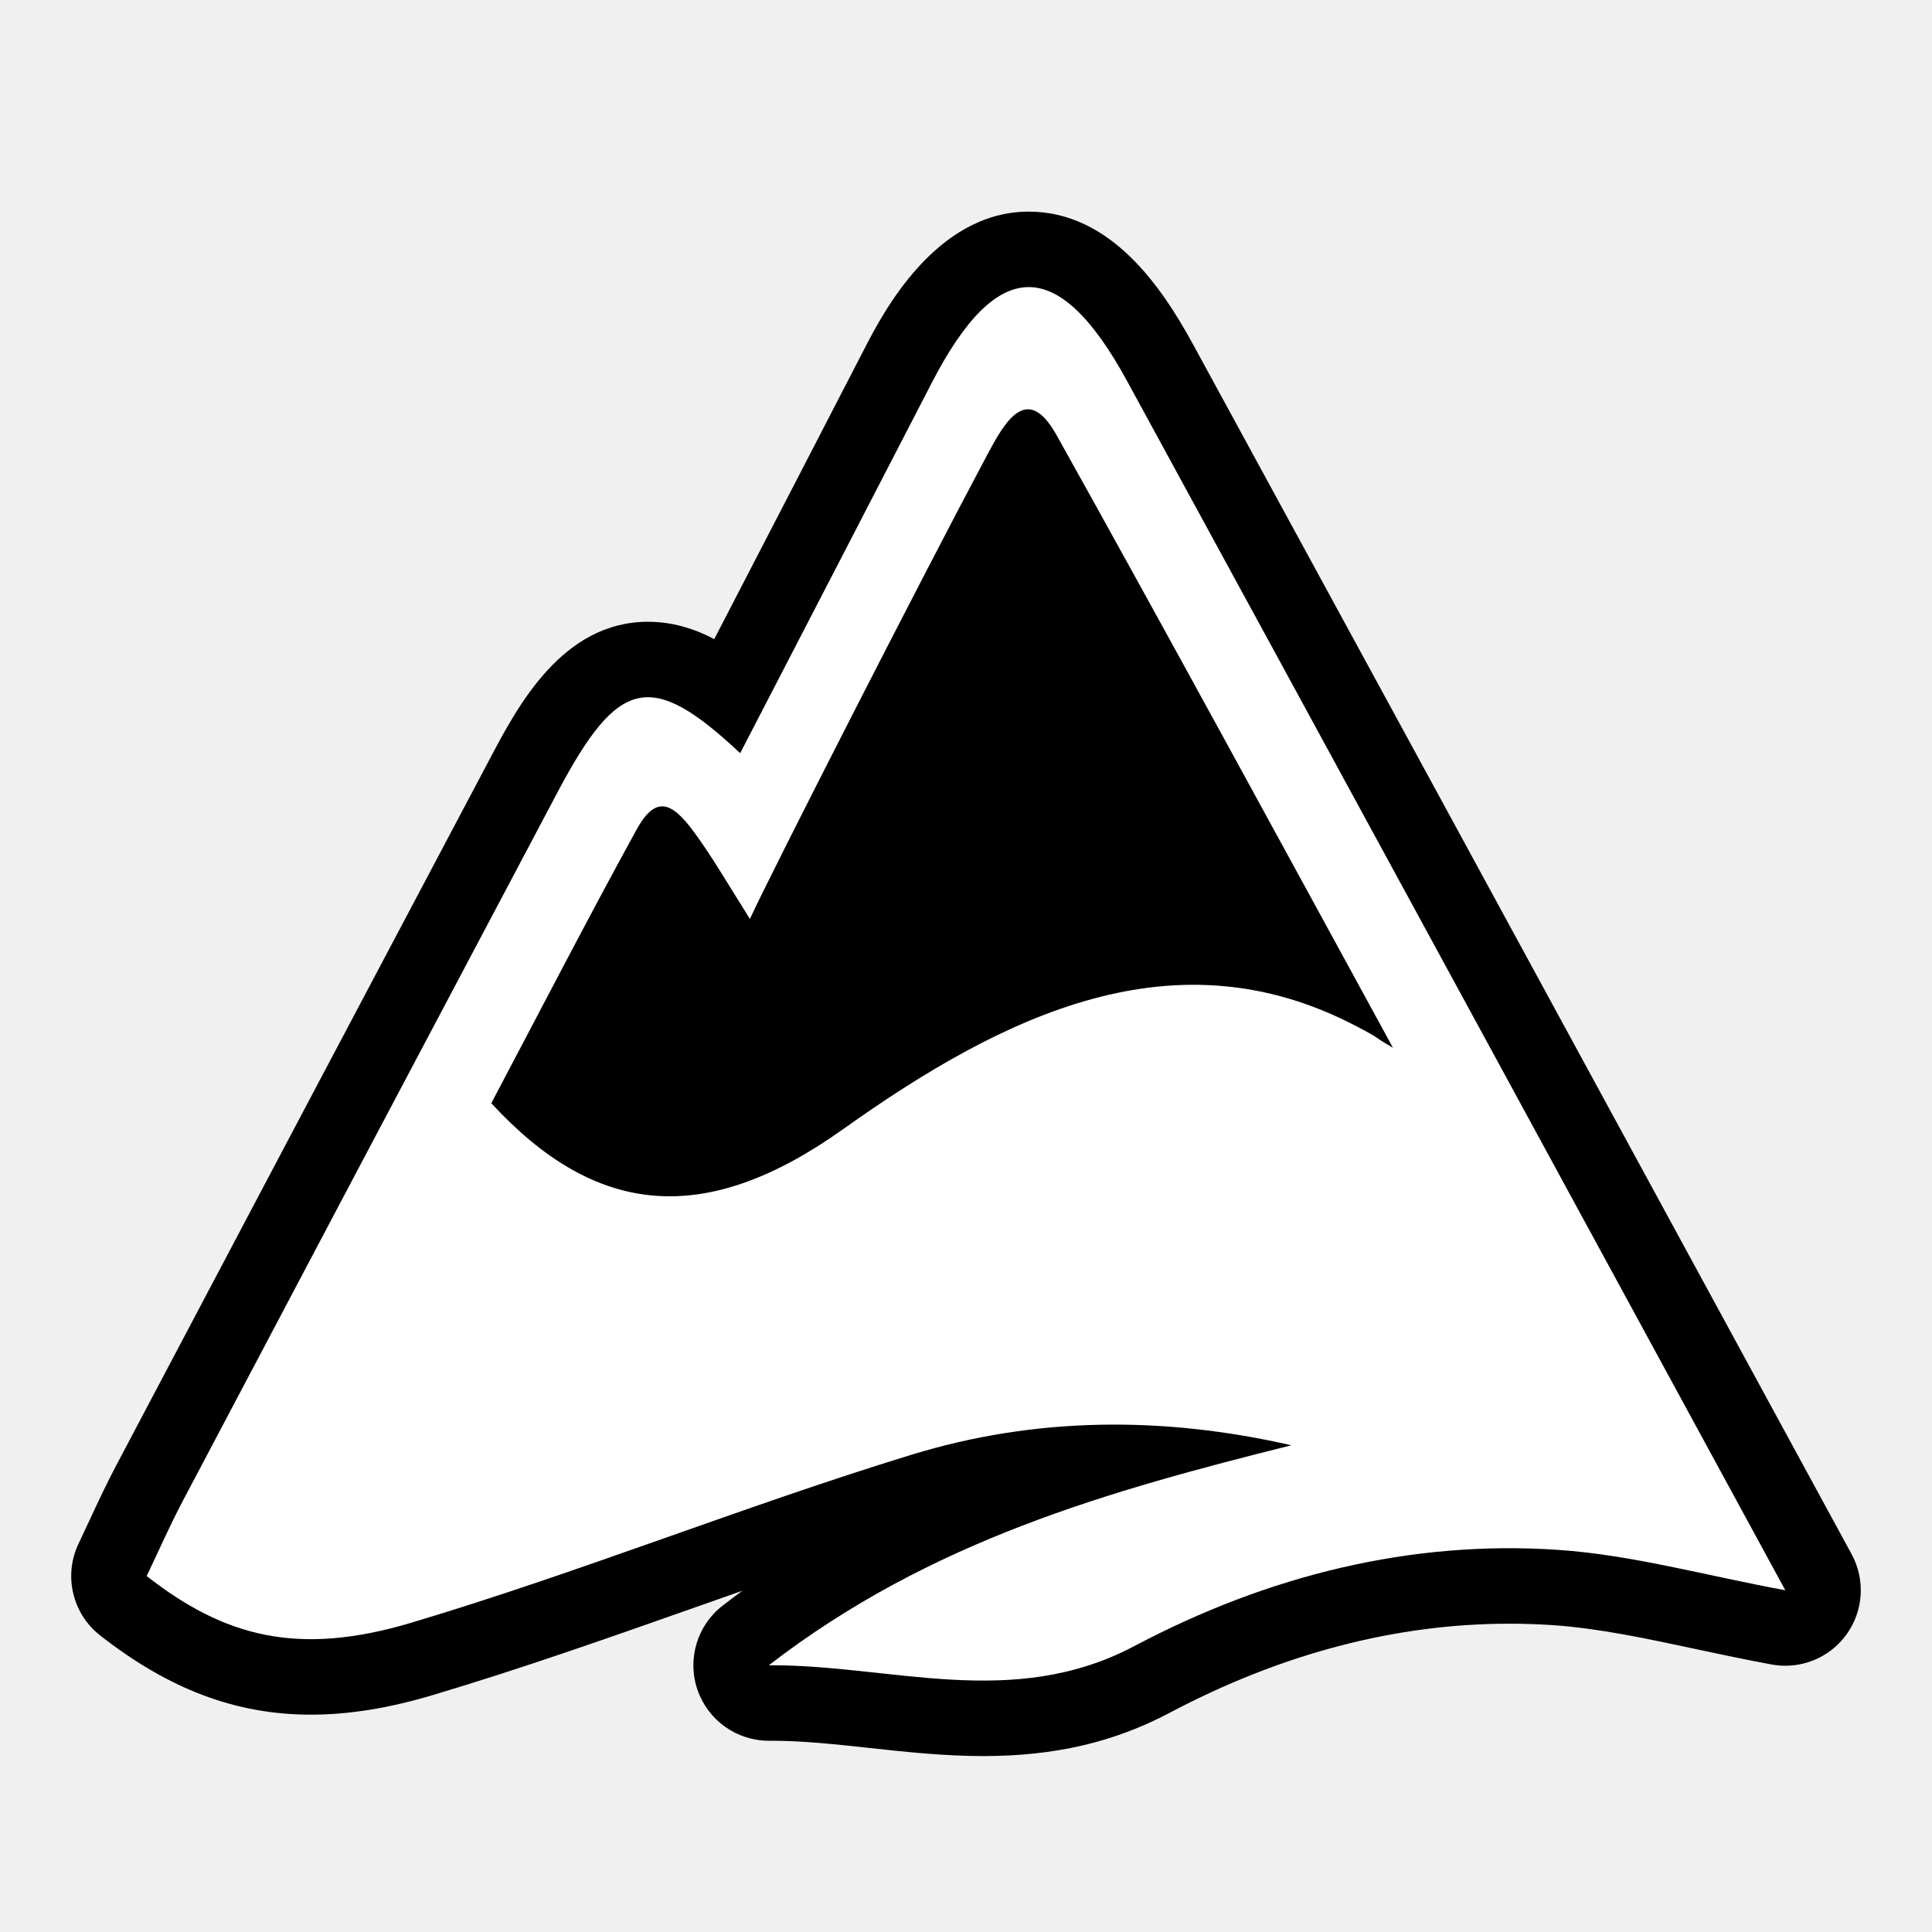
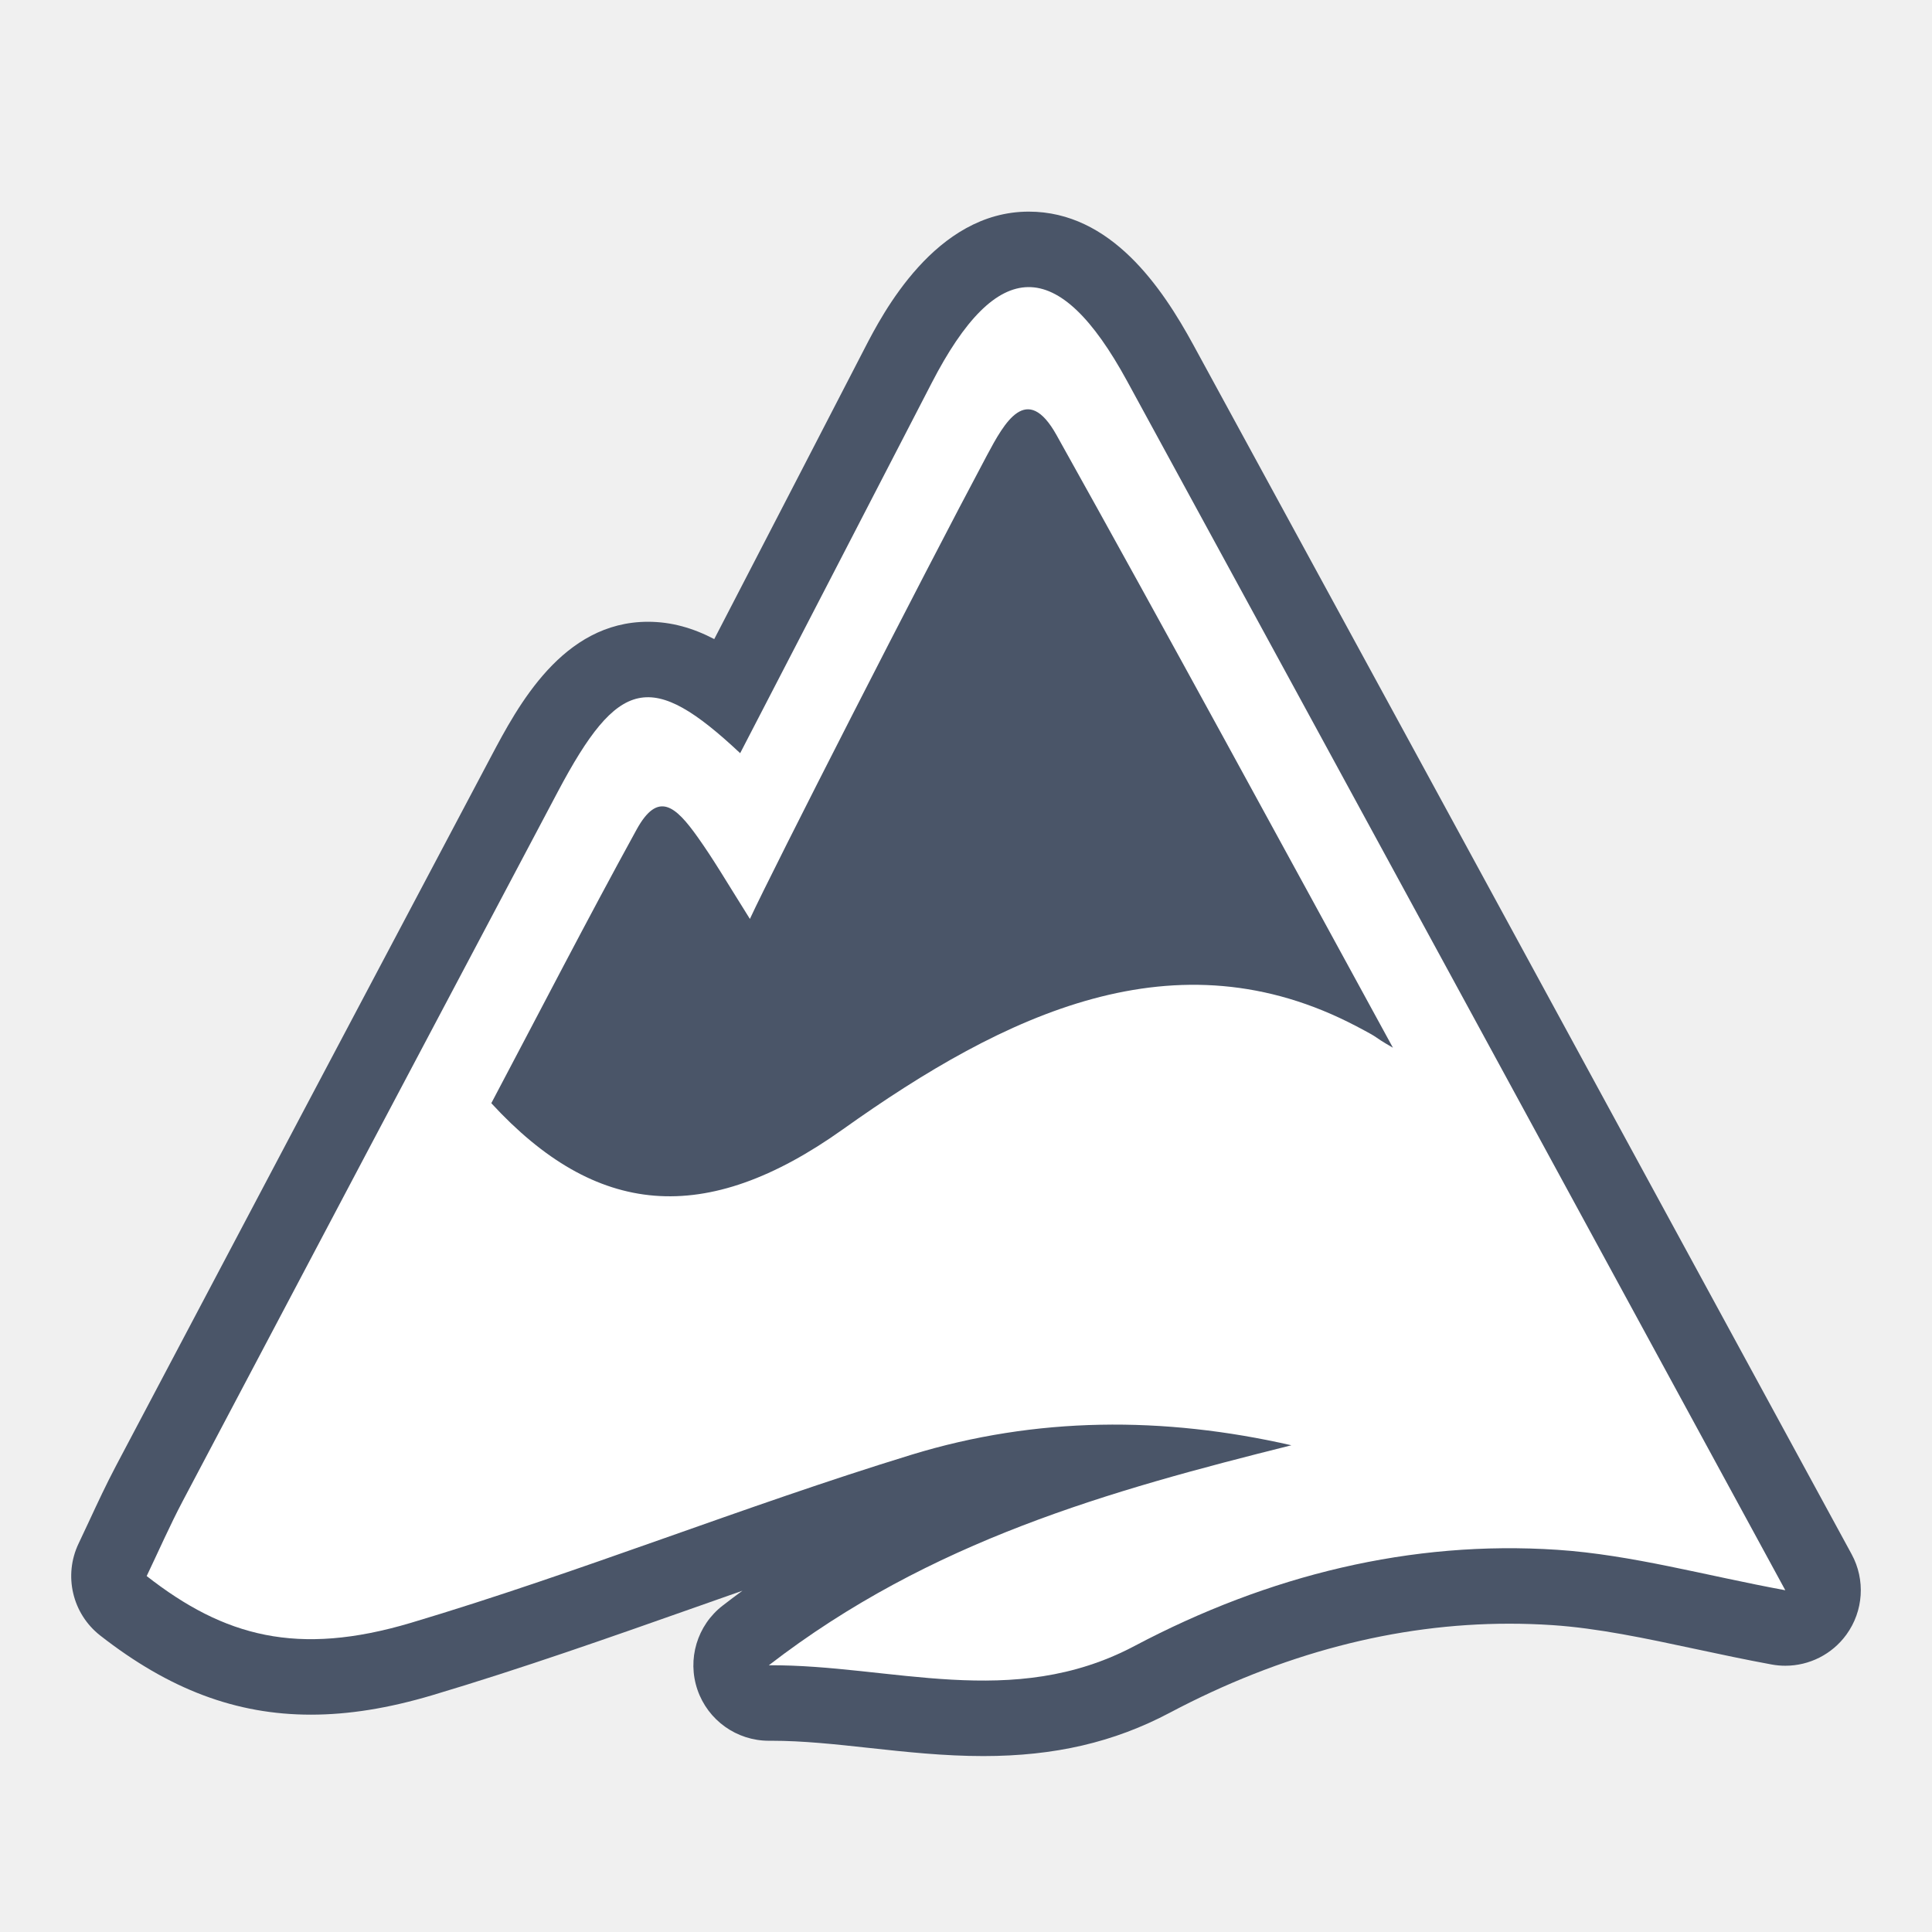
<svg xmlns="http://www.w3.org/2000/svg" version="1.1" id="mountain" x="0px" y="0px" width="256px" height="256px" viewBox="0 0 256 256" style="enable-background:new 0 0 256 256;" xml:space="preserve">
-   <style type="text/css">
- 
- 	.st0{fill:#FFFFFF;}
- 	.st1{fill:#000000;}
- 
- </style>
-   <path class="st1" d="M130.291,232.689c-5.206,0-10.222-0.545-15.073-1.072c-4.539-0.493-8.825-0.959-12.982-0.959  c0,0-0.341,0.001-0.36,0.001c-4.266,0-8.065-2.708-9.455-6.746c-1.396-4.056-0.05-8.55,3.345-11.17  c0.868-0.67,1.741-1.325,2.615-1.966c-2.027,0.712-4.046,1.424-6.051,2.131c-11.405,4.021-23.198,8.183-35.025,11.71  c-5.834,1.737-11.103,2.584-16.106,2.584c-9.897,0-18.769-3.333-27.921-10.488c-3.696-2.89-4.886-7.961-2.862-12.192  c0.483-1.012,0.958-2.03,1.434-3.053c1.095-2.354,2.228-4.787,3.505-7.209c15.992-30.3,32.719-61.934,49.719-94.026  c3.537-6.675,9.455-17.846,20.785-17.846c3.102,0,5.972,0.827,8.783,2.295l2.627-5.076c5.777-11.159,11.551-22.31,17.312-33.472  c2.309-4.475,9.336-18.093,21.731-18.093c10.92,0,17.676,10.075,21.809,17.653c20.464,37.528,40.896,75.084,61.436,112.84  l25.793,47.404c1.842,3.387,1.574,7.528-0.688,10.649c-1.9,2.623-4.928,4.131-8.096,4.131c-0.602,0-1.207-0.054-1.813-0.165  c-3.477-0.64-6.836-1.356-10.085-2.051c-6.655-1.422-12.942-2.764-18.974-3.166c-1.891-0.126-3.811-0.189-5.705-0.189  c-15.057,0-30.194,3.972-44.995,11.803C147.596,230.865,139.746,232.688,130.291,232.689z" />
-   <path class="st0" d="M149.34,50.482c-9.107-16.704-17.211-16.547-25.874,0.239c-8.445,16.365-16.918,32.705-25.391,49.08  c-11.788-11.053-16.124-10.065-24.166,5.113c-16.591,31.318-33.163,62.654-49.71,94.009c-1.698,3.222-3.187,6.616-4.763,9.912  c10.268,8.026,19.992,10.675,35.01,6.199c22.248-6.636,44.094-15.455,66.313-22.269c16.536-5.07,33.429-5.123,50.357-1.259  c-24.076,6.025-47.831,12.625-69.241,29.15c16.207-0.091,32.238,6.024,48.441-2.548c17.789-9.411,36.691-14.039,56.043-12.75  c9.871,0.658,19.656,3.418,30.203,5.358C207.287,156.926,178.348,103.676,149.34,50.482z M179.745,135.99  c-23.956-12.578-46.522-1.688-68.048,13.644c-18.287,13.025-32.743,11.599-46.596-3.456c6.349-12.003,12.657-24.25,19.245-36.246  c2.831-5.152,5.138-3.187,8.128,1.032c2.148,3.031,3.571,5.505,6.892,10.799c2.936-6.369,22.75-45.182,31.394-61.396  c2.352-4.41,5.299-9.769,9.238-2.714c14.24,25.498,30.352,55.148,44.572,81.176C181.372,136.986,183.428,137.924,179.745,135.99z" />
+   <path fill="#4a5568" d="M130.291,232.689c-5.206,0-10.222-0.545-15.073-1.072c-4.539-0.493-8.825-0.959-12.982-0.959  c0,0-0.341,0.001-0.36,0.001c-4.266,0-8.065-2.708-9.455-6.746c-1.396-4.056-0.05-8.55,3.345-11.17  c0.868-0.67,1.741-1.325,2.615-1.966c-2.027,0.712-4.046,1.424-6.051,2.131c-11.405,4.021-23.198,8.183-35.025,11.71  c-5.834,1.737-11.103,2.584-16.106,2.584c-9.897,0-18.769-3.333-27.921-10.488c-3.696-2.89-4.886-7.961-2.862-12.192  c0.483-1.012,0.958-2.03,1.434-3.053c1.095-2.354,2.228-4.787,3.505-7.209c15.992-30.3,32.719-61.934,49.719-94.026  c3.537-6.675,9.455-17.846,20.785-17.846c3.102,0,5.972,0.827,8.783,2.295l2.627-5.076c5.777-11.159,11.551-22.31,17.312-33.472  c2.309-4.475,9.336-18.093,21.731-18.093c10.92,0,17.676,10.075,21.809,17.653c20.464,37.528,40.896,75.084,61.436,112.84  l25.793,47.404c1.842,3.387,1.574,7.528-0.688,10.649c-1.9,2.623-4.928,4.131-8.096,4.131c-0.602,0-1.207-0.054-1.813-0.165  c-3.477-0.64-6.836-1.356-10.085-2.051c-6.655-1.422-12.942-2.764-18.974-3.166c-1.891-0.126-3.811-0.189-5.705-0.189  c-15.057,0-30.194,3.972-44.995,11.803C147.596,230.865,139.746,232.688,130.291,232.689z" />
+   <path fill="#FFFFFF" d="M149.34,50.482c-9.107-16.704-17.211-16.547-25.874,0.239c-8.445,16.365-16.918,32.705-25.391,49.08  c-11.788-11.053-16.124-10.065-24.166,5.113c-16.591,31.318-33.163,62.654-49.71,94.009c-1.698,3.222-3.187,6.616-4.763,9.912  c10.268,8.026,19.992,10.675,35.01,6.199c22.248-6.636,44.094-15.455,66.313-22.269c16.536-5.07,33.429-5.123,50.357-1.259  c-24.076,6.025-47.831,12.625-69.241,29.15c16.207-0.091,32.238,6.024,48.441-2.548c17.789-9.411,36.691-14.039,56.043-12.75  c9.871,0.658,19.656,3.418,30.203,5.358C207.287,156.926,178.348,103.676,149.34,50.482z M179.745,135.99  c-23.956-12.578-46.522-1.688-68.048,13.644c-18.287,13.025-32.743,11.599-46.596-3.456c6.349-12.003,12.657-24.25,19.245-36.246  c2.831-5.152,5.138-3.187,8.128,1.032c2.148,3.031,3.571,5.505,6.892,10.799c2.936-6.369,22.75-45.182,31.394-61.396  c2.352-4.41,5.299-9.769,9.238-2.714c14.24,25.498,30.352,55.148,44.572,81.176C181.372,136.986,183.428,137.924,179.745,135.99z" />
</svg>
